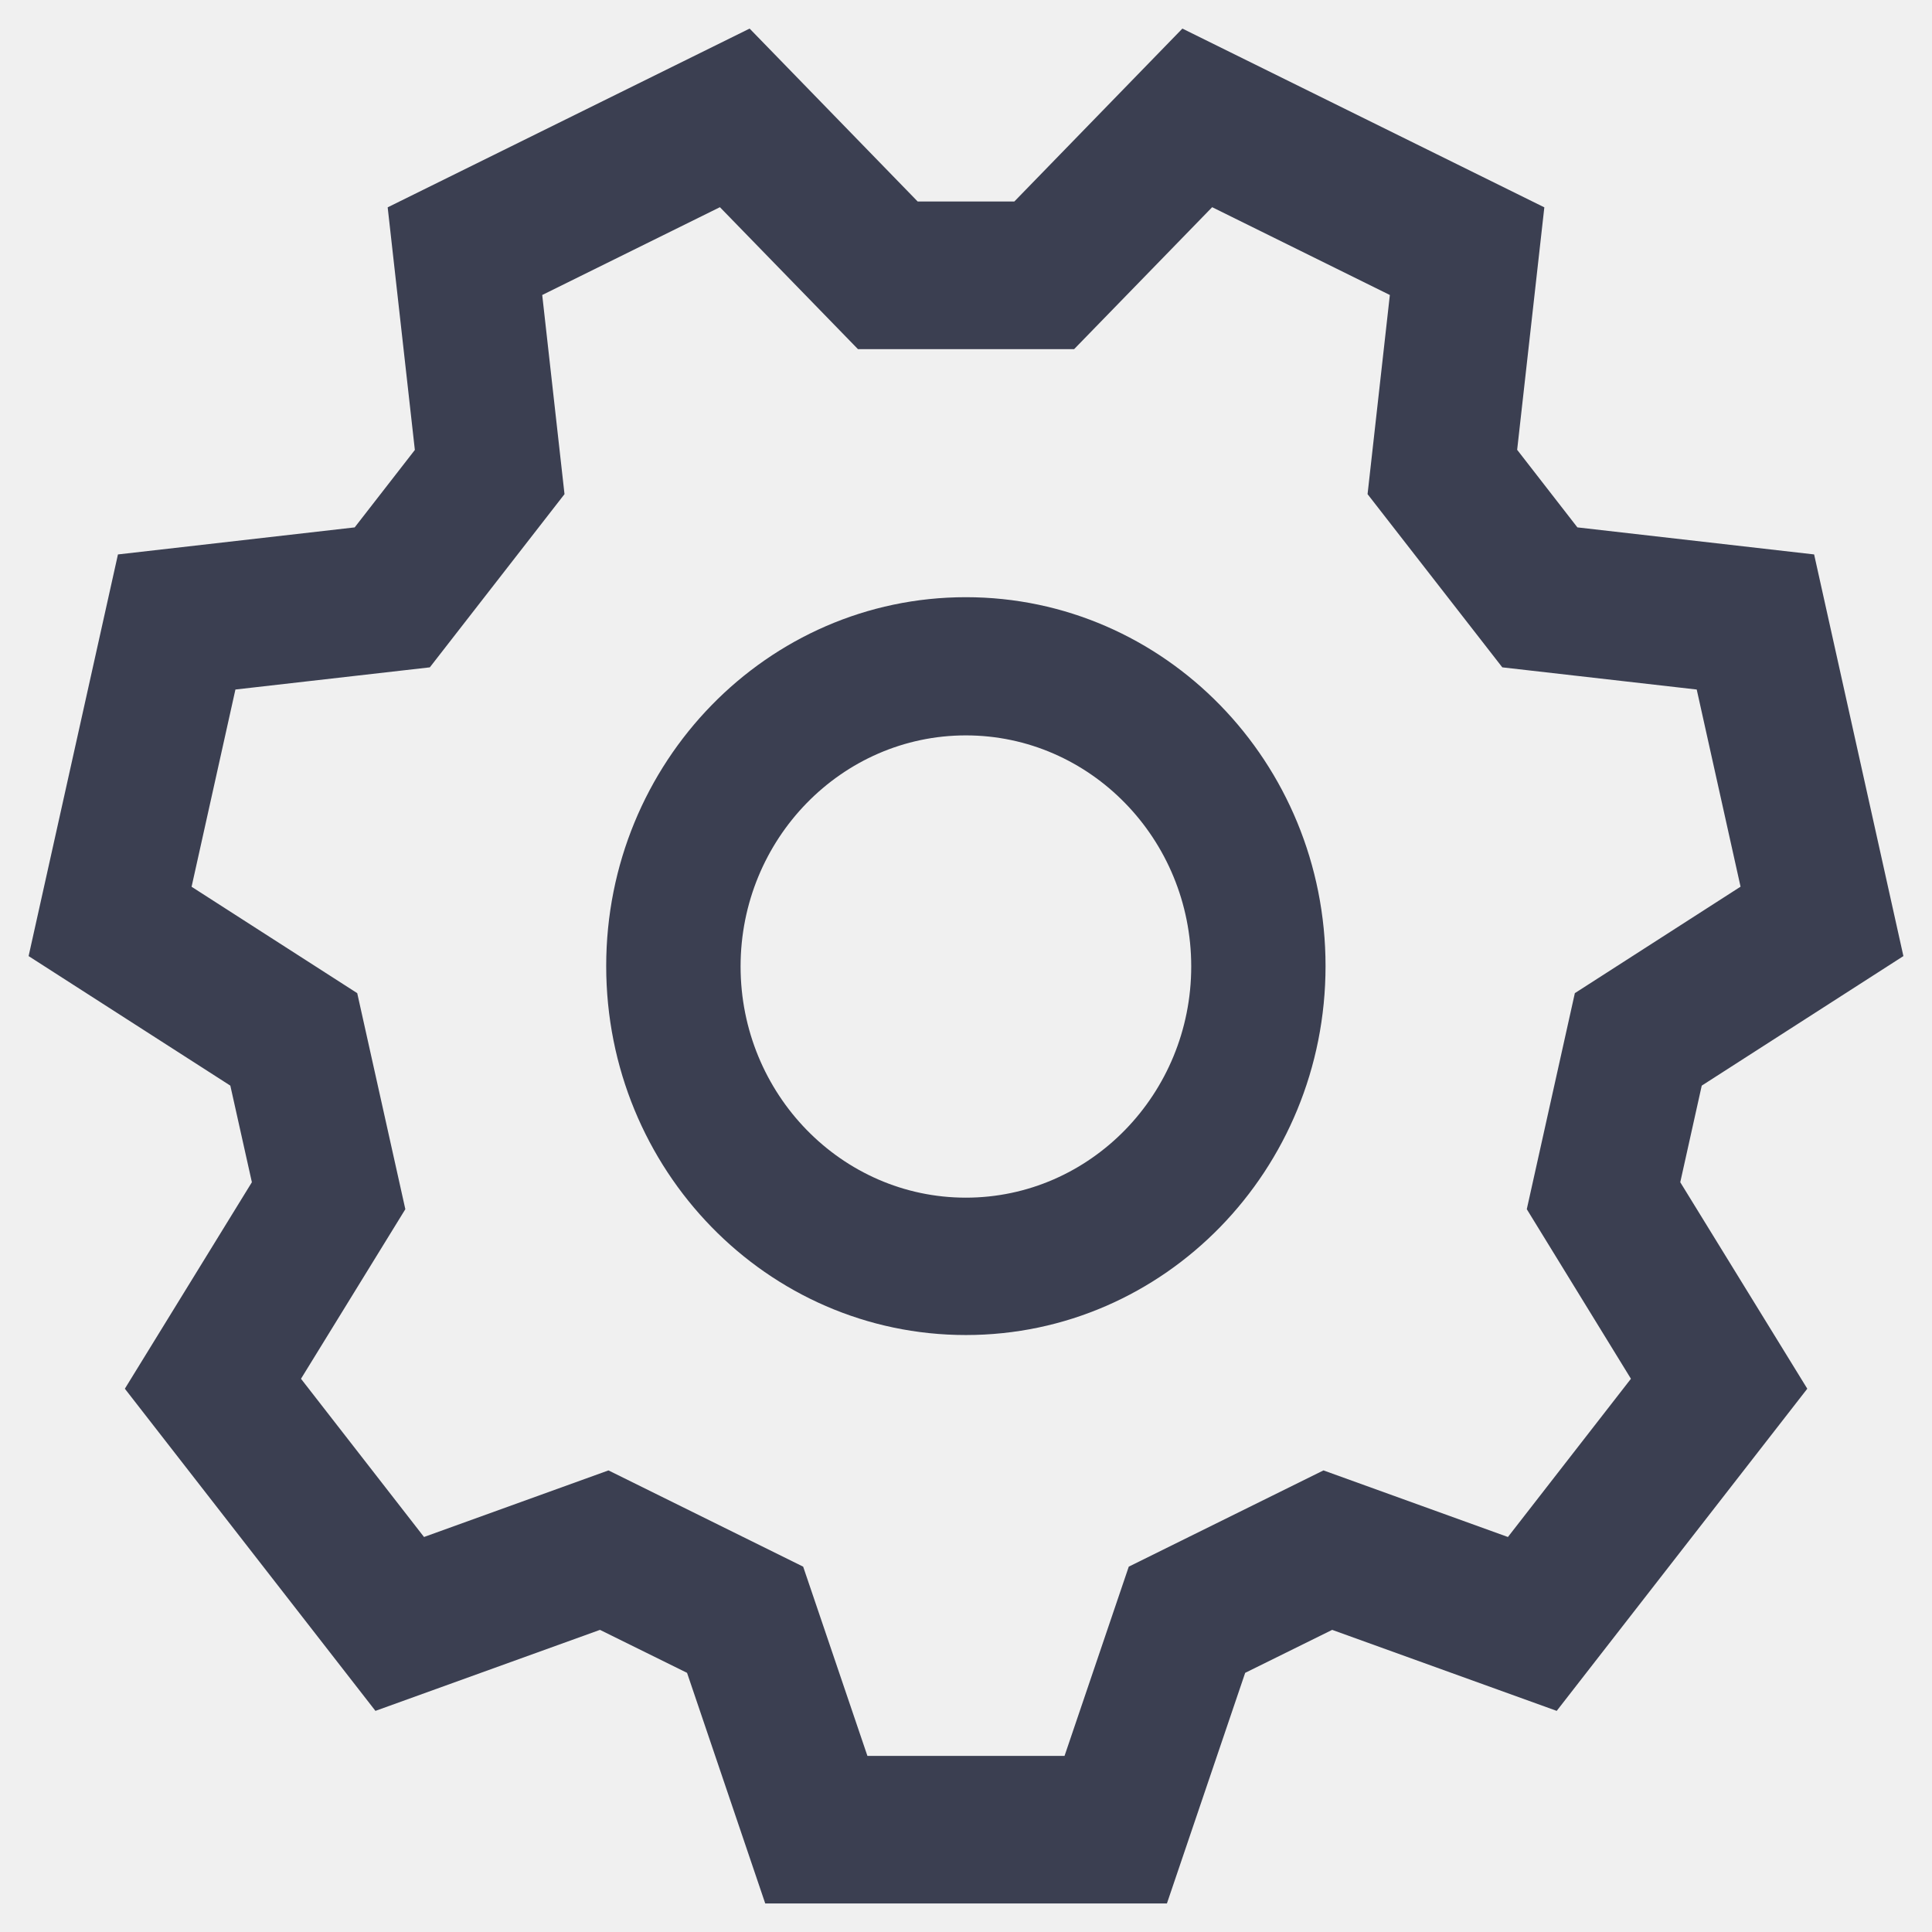
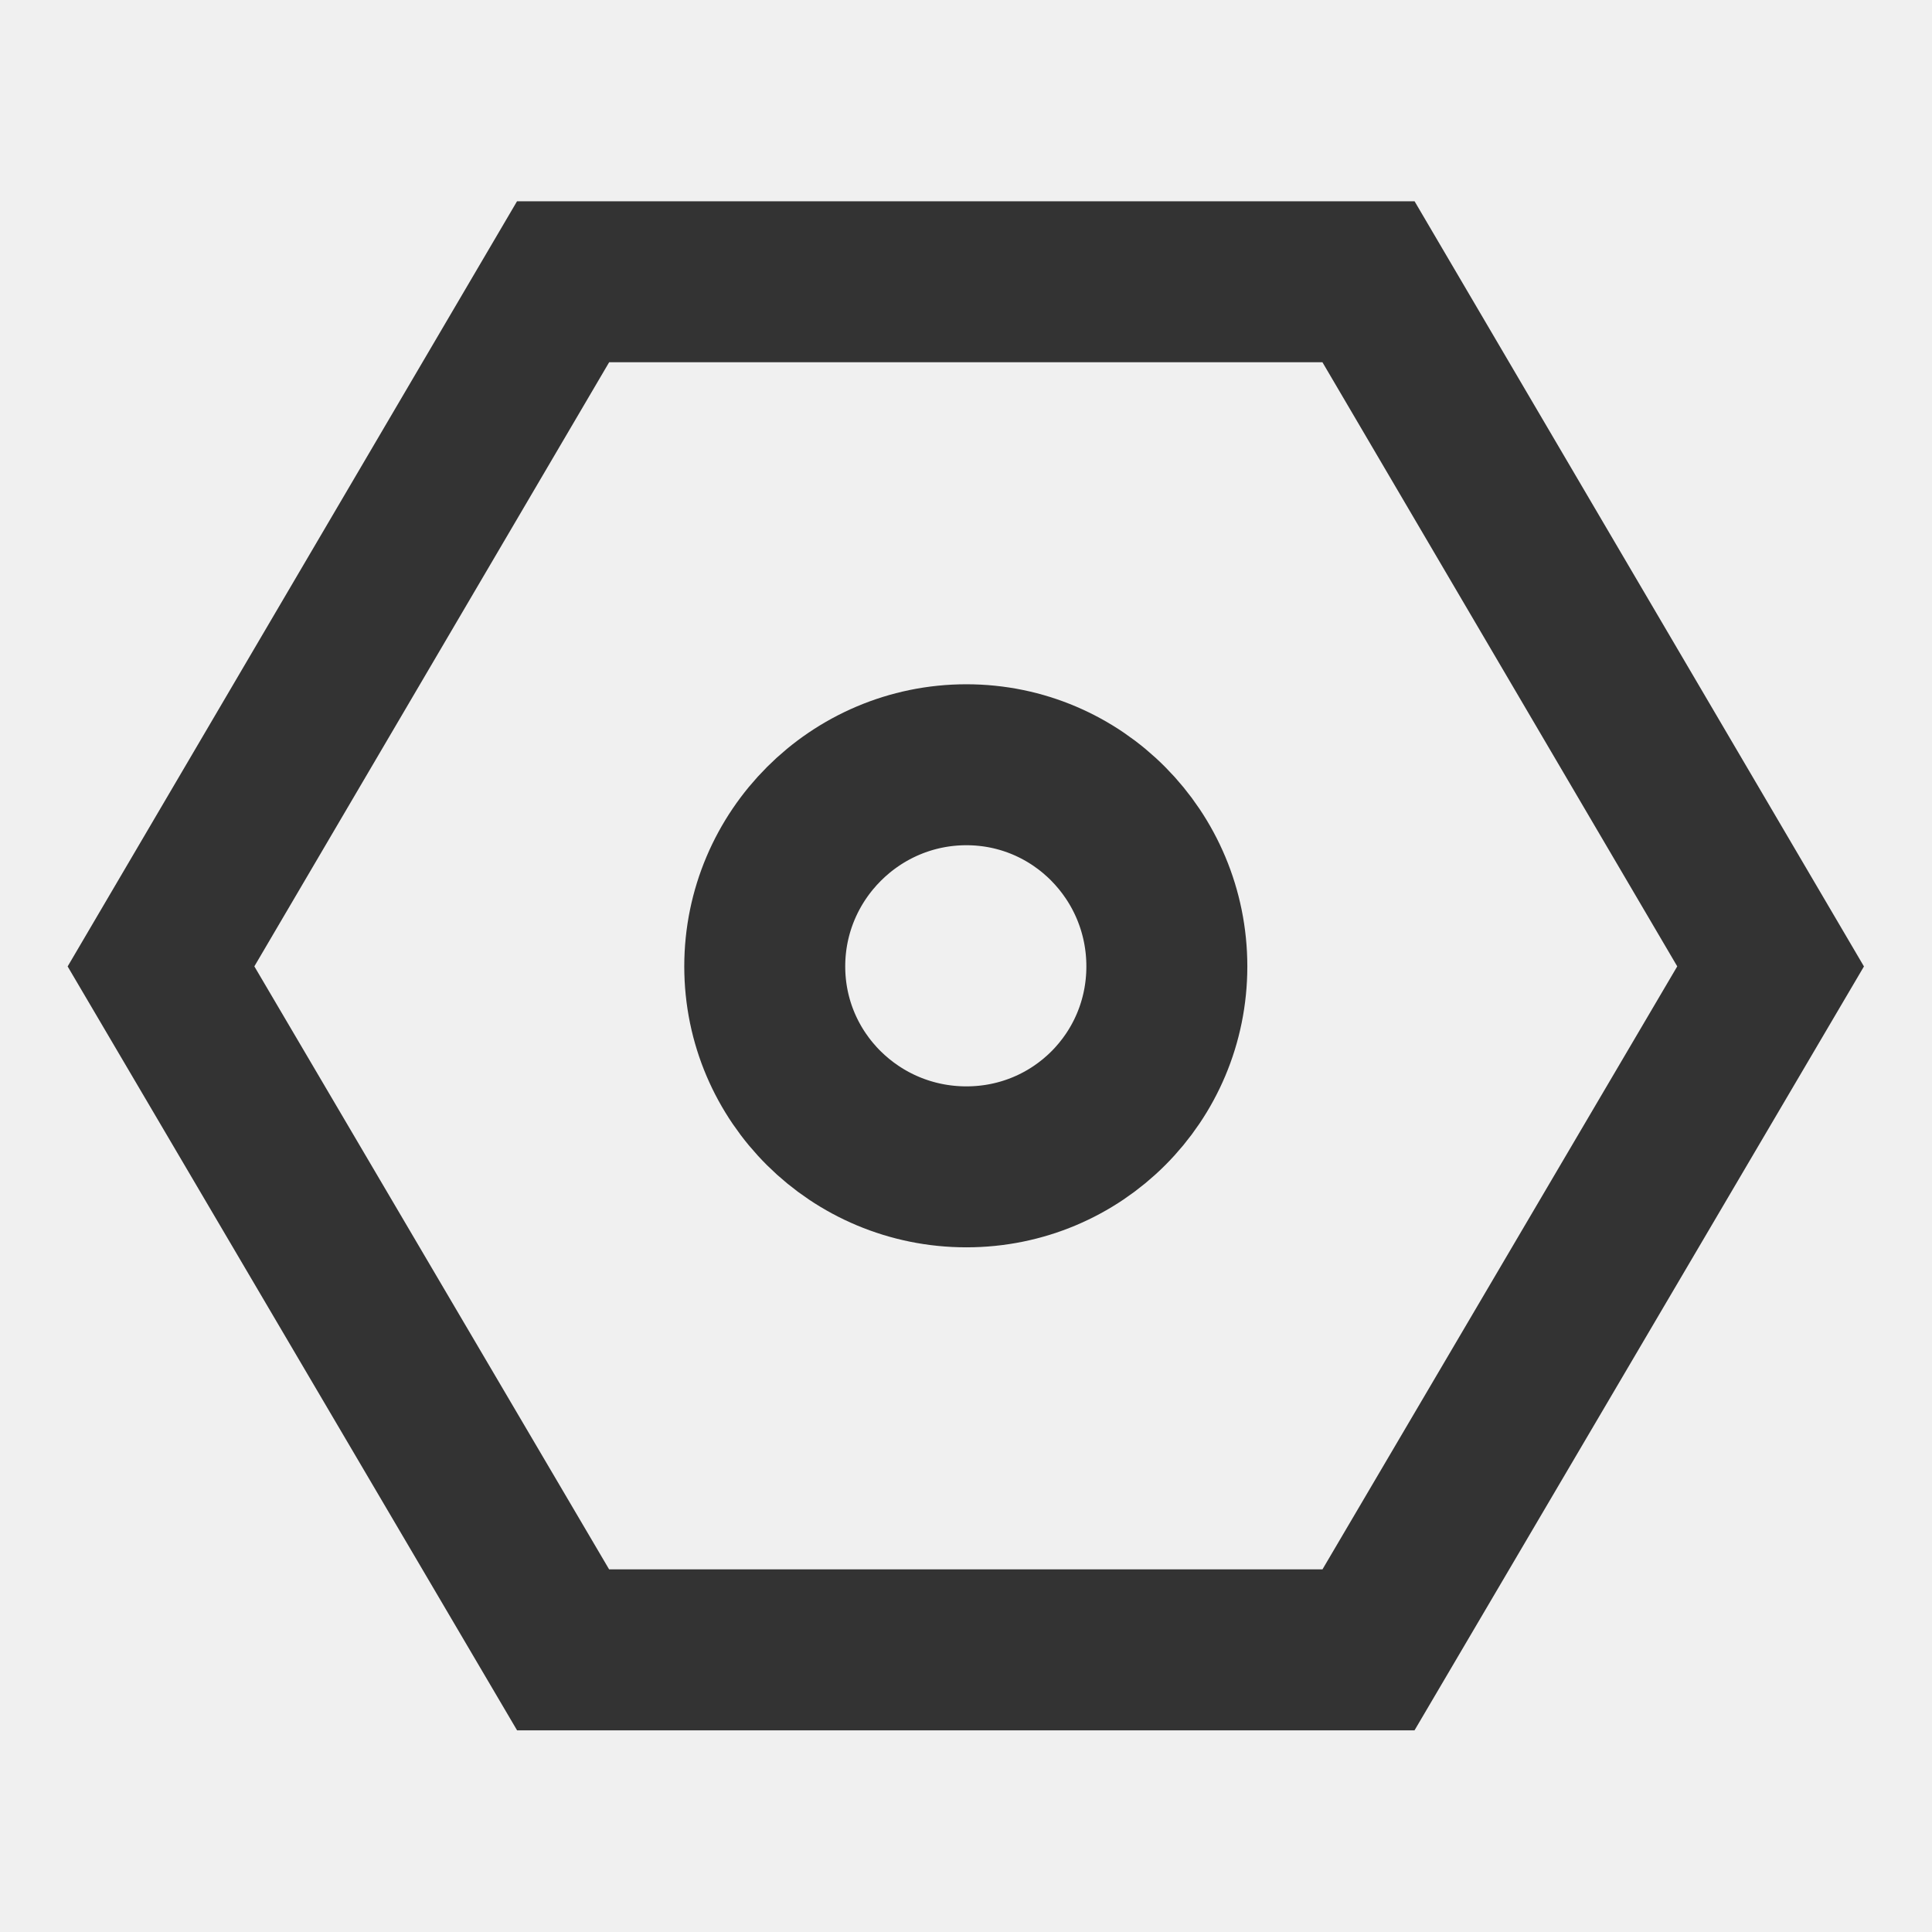
- <svg xmlns="http://www.w3.org/2000/svg" t="1683706421461" class="icon" viewBox="0 0 1024 1024" version="1.1" p-id="15394" width="32" height="32">
-   <path d="M1008.84 506.747l-47.32-212.888-125.469-14.336-31.927-41.116 14.404-128.512L626.688 15.148l-89.076 91.654h-51.223L397.312 15.148 205.477 109.892l14.404 128.593-31.894 41.043-125.471 14.336-47.352 212.883 106.916 68.658 11.423 51.2L66.176 736.046l132.815 170.752 119.008-42.934 46.152 22.778 41.435 122.217H618.496l41.472-122.217 46.116-22.778 119.004 42.934 132.813-170.752-67.328-109.44 11.386-51.2 106.88-68.658z m-144.412 224.026l-65.196 83.866-97.766-35.295-103.194 51.013-34.048 100.312h-104.474l-34.057-100.312-103.187-51.012-97.77 35.293-65.201-83.866 55.304-89.871-25.501-114.509-87.795-56.394 23.235-104.538 103.04-11.753 71.382-91.799-11.813-105.553 94.182-46.537 73.18 75.247h114.546l73.176-75.247 94.18 46.538-11.812 105.551 71.411 91.8 103.046 11.753 23.233 104.498-87.826 56.431-25.472 114.508 55.196 89.874z m-352.497-414.246c-105.285 0-190.634 87.539-190.634 195.496 0 108.064 85.312 195.571 190.634 195.571s190.634-87.507 190.634-195.572c0-107.956-85.312-195.496-190.634-195.496z m0 318.258c-65.842 0-119.405-54.976-119.405-122.547 0-67.491 53.563-122.467 119.405-122.467 65.874 0 119.442 54.976 119.442 122.467 0 67.571-53.568 122.547-119.442 122.547z" fill="#3B3F51" p-id="15395" />
+ <svg xmlns="http://www.w3.org/2000/svg" xmlns:xlink="http://www.w3.org/1999/xlink" width="16" height="16" viewBox="0 0 16 16" fill="none">
+   <defs>
+     <rect id="path_0" x="0" y="0" width="16" height="16" />
+   </defs>
+   <g opacity="1" transform="translate(0 0)  rotate(0 8 8)">
+     <mask id="bg-mask-0" fill="white">
+       <use xlink:href="#path_0" />
+     </mask>
+     <g mask="url(#bg-mask-0)">
+       <path id="路径 1" style="stroke:#333333; stroke-width:1.333; stroke-opacity:1; stroke-dasharray:0 0" transform="translate(1.333333 2.333333)  rotate(0 6.666667 5.666667)" d="M13.33,5.67L10,0L3.33,0L0,5.67L3.33,11.33L10,11.33L13.33,5.67Z " />
+       <path id="路径 2" style="stroke:#333333; stroke-width:1.333; stroke-opacity:1; stroke-dasharray:0 0" transform="translate(6.333333 6.333333)  rotate(0 1.666667 1.666667)" d="M3.33,1.67C3.33,0.75 2.59,0 1.67,0C0.75,0 0,0.75 0,1.67C0,2.59 0.75,3.33 1.67,3.33C2.59,3.33 3.33,2.59 3.33,1.67Z " />
+     </g>
+   </g>
</svg>
